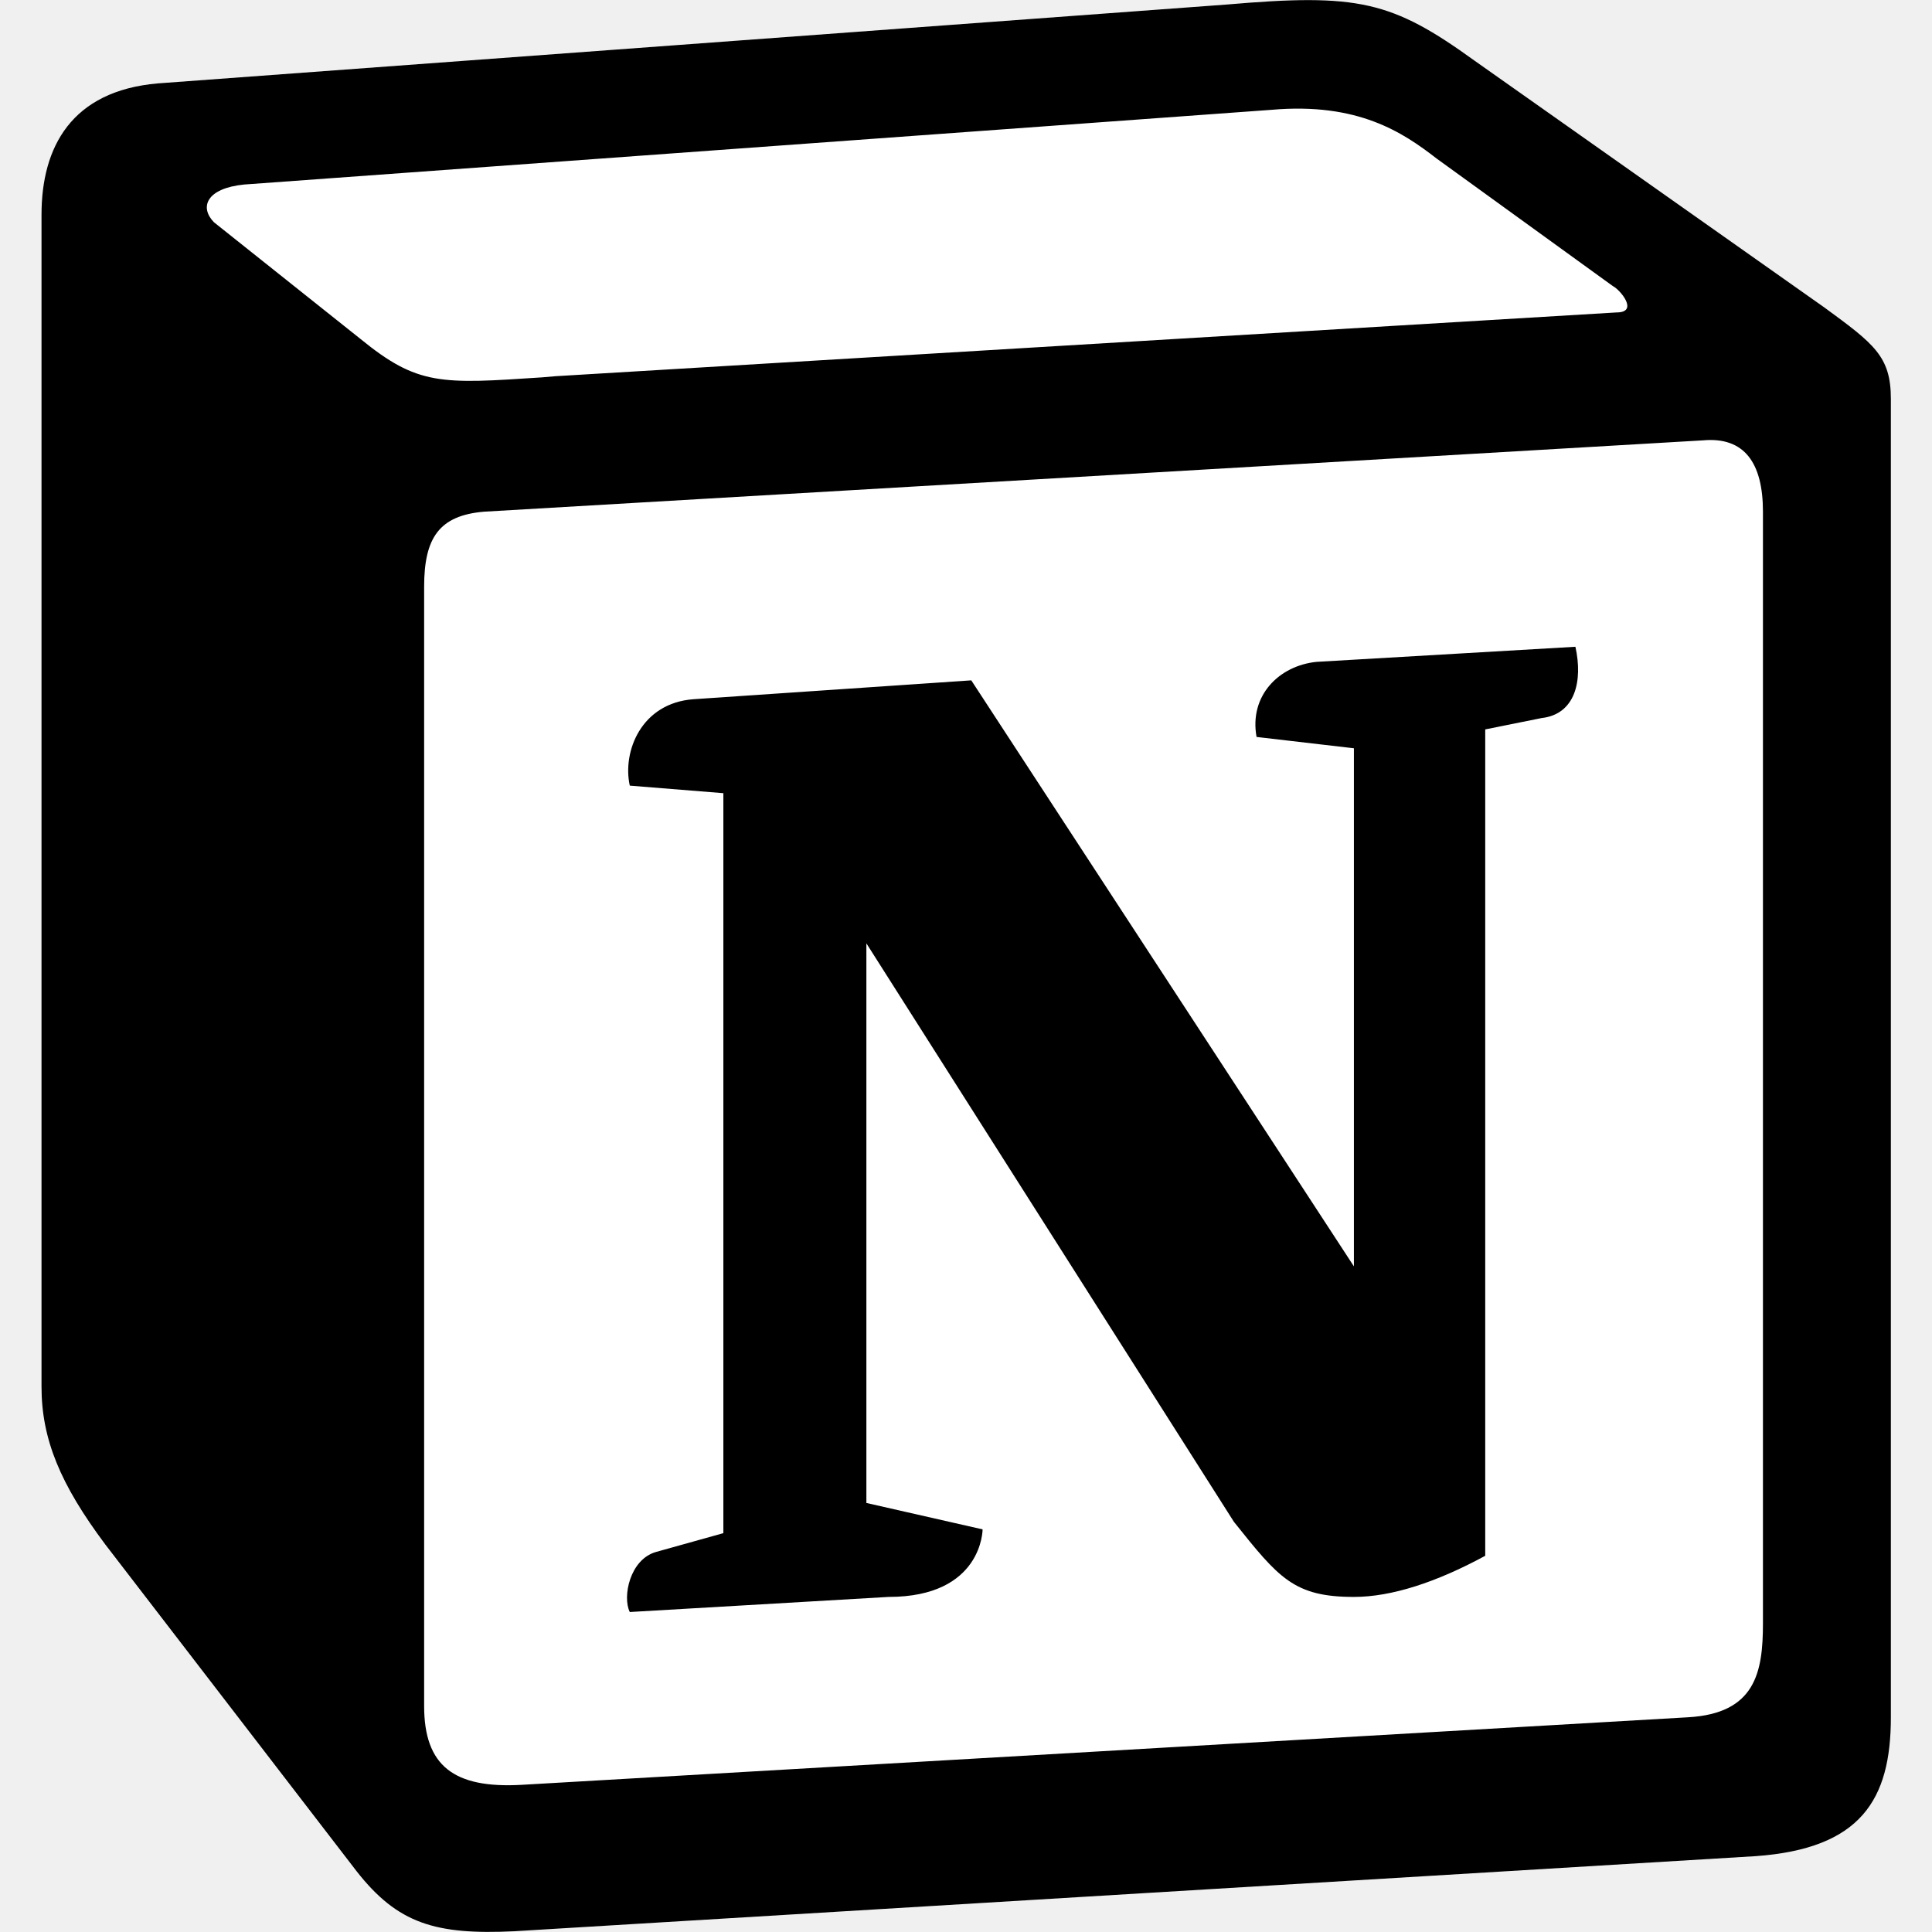
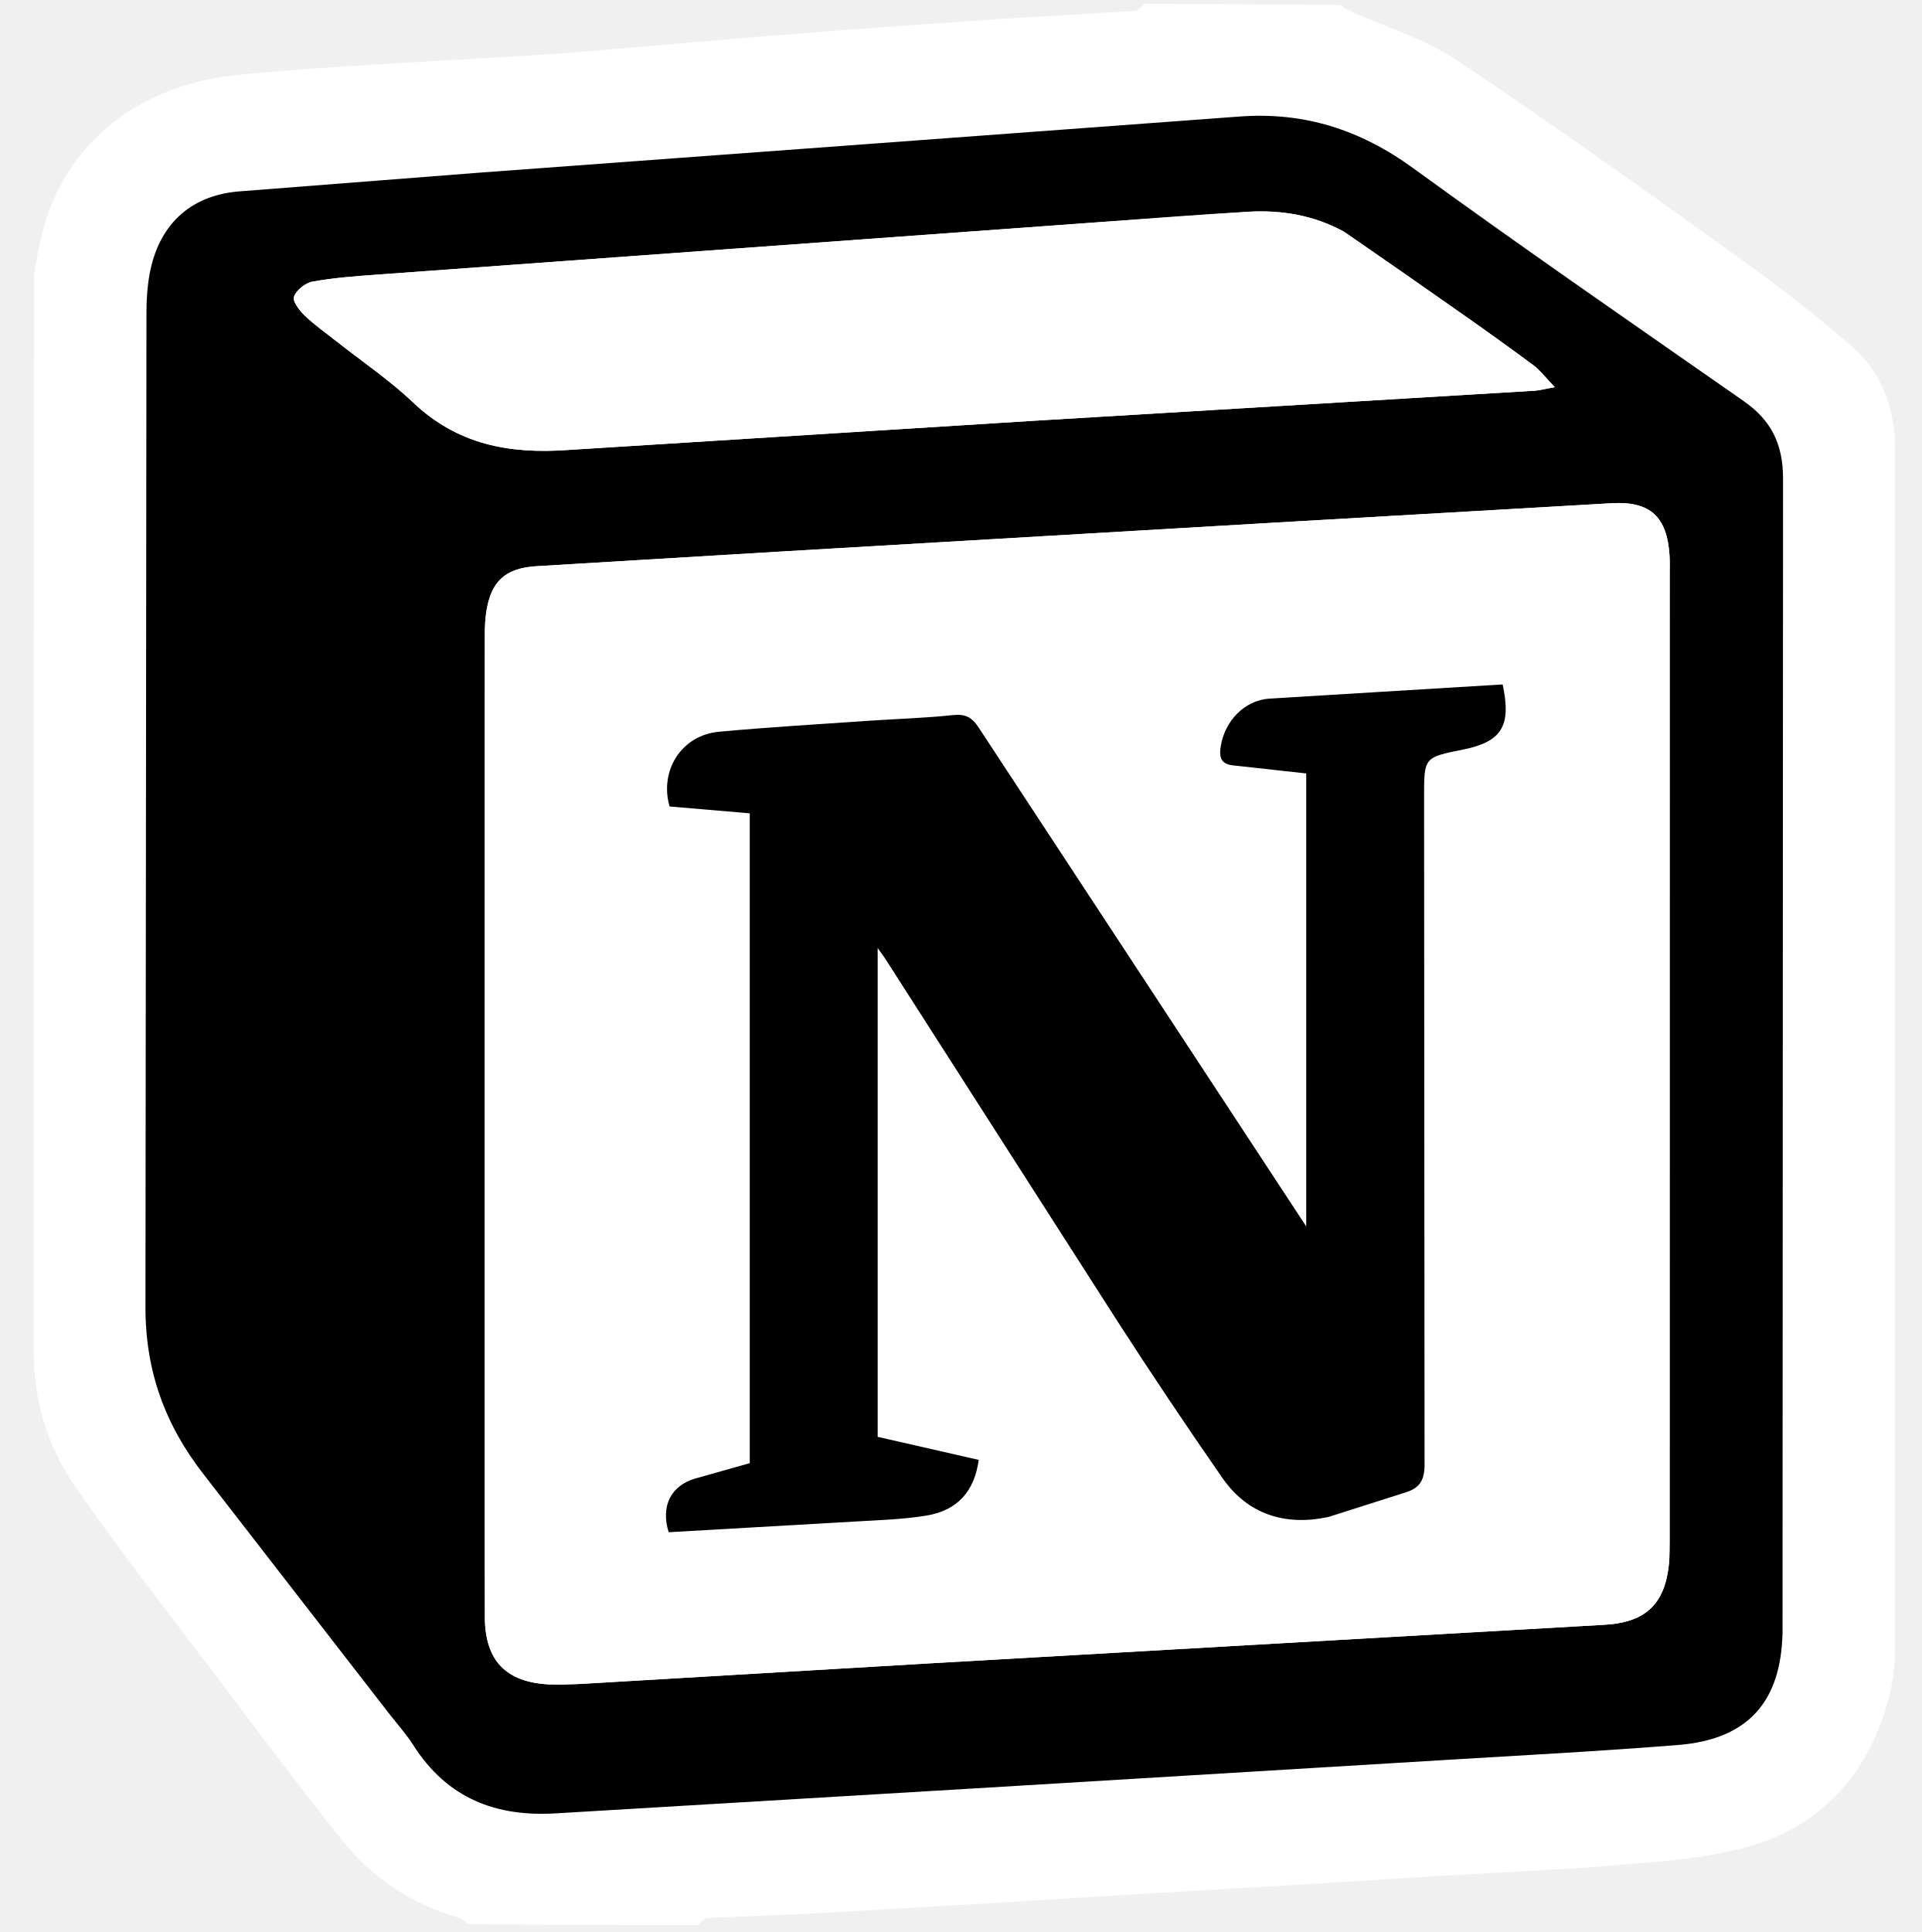
- <svg xmlns="http://www.w3.org/2000/svg" version="1.1" id="Layer_1" x="0px" y="0px" viewBox="0 0 512 512" style="enable-background:new 0 0 512 512;" xml:space="preserve">
-   <style type="text/css">
- 	.st0{fill:#FFFFFF;}
- 	.st1{fill-rule:evenodd;clip-rule:evenodd;}
- </style>
-   <g>
-     <path class="st0" d="M41.8,22.1L325.1,1.2c34.8-3,43.7-1,65.6,14.9l90.4,63.7c14.9,11,19.9,13.9,19.9,25.9v349.4   c0,21.9-8,34.9-35.8,36.8l-329,19.9c-20.9,1-30.8-2-41.8-15.9l-66.6-86.6C15.9,393.4,11,381.4,11,367.5V56.9   C11,39,18.9,24.1,41.8,22.1z" />
-     <path class="st1" d="M325.1,1.2L41.8,22.1C18.9,24.1,11,39,11,56.9v310.6c0,13.9,5,25.9,16.9,41.8l66.6,86.6   c10.9,13.9,20.9,16.9,41.8,15.9l329-19.9c27.8-2,35.8-14.9,35.8-36.8V105.7c0-11.3-4.5-14.6-17.6-24.2l-92.7-65.4   C368.8,0.2,359.9-1.8,325.1,1.2L325.1,1.2z M143.7,100c-26.9,1.8-33,2.2-48.2-10.2L56.7,58.9c-3.9-4-2-9,8-10L337,29.1   c22.9-2,34.8,6,43.7,12.9l46.7,33.8c2,1,7,7,1,7L147.2,99.7L143.7,100L143.7,100z M112.4,452.1V155.5c0-13,4-18.9,15.9-19.9   l323-18.9c11-1,15.9,6,15.9,18.9v294.6c0,13-2,23.9-19.9,24.9L138.2,473C120.3,474,112.4,468,112.4,452.1L112.4,452.1z    M417.5,171.4c2,9,0,17.9-9,18.9l-14.9,3v219c-12.9,7-24.8,10.9-34.8,10.9c-15.9,0-19.9-5-31.8-19.9L229.6,250v148.3l30.8,7   c0,0,0,17.9-24.9,17.9l-68.6,4c-2-4,0-13.9,6.9-15.9l17.9-5V210.2l-24.8-2c-2-9,3-21.9,16.9-22.9l73.6-5l101.4,155.3V198.3l-25.8-3   c-2-11,6-18.9,15.9-19.9L417.5,171.4L417.5,171.4z" />
+ <svg xmlns="http://www.w3.org/2000/svg" width="180px" height="181px" viewBox="0 0 180 181" version="1.1">
+   <g id="Page-1" stroke="none" stroke-width="1" fill="none" fill-rule="evenodd">
+     <g id="devicon:notion">
+       <rect id="ViewBox" x="0" y="0" width="180" height="180" />
+       <path d="M107.227,0.352 L125.591,0.472 C125.937,0.741 126.217,0.917 126.513,1.049 C129.842,2.554 133.45,3.631 136.45,5.631 C145.146,11.41 153.638,17.501 162.125,23.588 C166.07,26.411 169.958,29.35 173.595,32.546 C176.297,34.92 177.511,38.288 177.518,41.88 L177.511,154.901 C177.507,156.478 177.237,158.099 176.798,159.615 C174.804,166.525 170.381,171.255 163.422,173.101 C159.751,174.073 155.874,174.375 152.068,174.689 C146.129,175.182 140.169,175.424 134.22,175.781 L122.964,176.484 L104.941,177.545 L93.862,178.237 L75.663,179.291 L66.258,179.677 C65.956,179.692 65.676,180.115 65.391,180.352 C58.233,180.352 51.081,180.352 43.862,180.236 C43.516,179.962 43.253,179.741 42.945,179.654 C38.583,178.39 34.926,175.98 32.113,172.479 C28.218,167.64 24.517,162.653 20.77,157.698 C16.166,151.611 11.443,145.613 7.092,139.351 C4.534,135.692 3.165,131.335 3.168,126.87 C3.156,93.49 3.161,60.11 3.181,26.73 C3.181,25.768 3.35,24.796 3.516,23.84 C5.262,13.563 12.87,8.08 21.918,7.064 C26.615,6.536 31.344,6.3 36.063,5.988 L48.537,5.268 L53.899,4.916 L70.071,3.521 L79.035,2.818 L93.884,1.763 L106.358,1.027 C106.661,1.005 106.941,0.588 107.227,0.352 M36.485,160.571 C37.233,161.543 38.067,162.465 38.721,163.499 C41.891,168.459 46.434,170.26 52.207,169.876 L91.313,167.548 L135.323,164.888 L157.236,163.477 C163.73,162.955 166.866,159.445 166.992,152.93 L166.992,151.523 L167.041,44.841 C167.047,41.628 165.938,39.381 163.367,37.585 L132.396,15.76 C127.413,12.135 122.124,10.443 115.999,10.927 L81.315,13.492 L45.049,16.166 L22.286,17.941 C17.688,18.363 14.837,21.175 14.013,25.687 C13.813,26.838 13.715,28.005 13.722,29.174 L13.628,122.327 C13.596,128.43 15.463,133.507 19.117,138.175 L36.485,160.571 Z" id="Shape" fill="#FFFFFF" fill-rule="nonzero" />
+       <path d="M36.404,160.477 L19.117,138.174 C15.463,133.505 13.596,128.43 13.628,122.327 L13.722,29.174 C13.722,28.01 13.809,26.828 14.013,25.687 C14.837,21.177 17.688,18.364 22.286,17.941 L45.049,16.166 L81.316,13.492 L115.999,10.927 C122.124,10.443 127.413,12.135 132.396,15.76 C142.608,23.192 153.011,30.361 163.367,37.585 C165.938,39.381 167.047,41.628 167.041,44.841 L166.992,151.529 L166.992,152.935 C166.866,159.445 163.73,162.955 157.236,163.477 C149.941,164.064 142.63,164.444 135.323,164.888 L91.313,167.546 L52.207,169.876 C46.434,170.26 41.891,168.459 38.721,163.499 C38.067,162.465 37.233,161.543 36.404,160.477 M45.412,95.801 L45.412,142.893 L45.423,151.677 C45.499,155.616 47.429,157.577 51.366,157.802 C52.355,157.857 53.355,157.823 54.349,157.763 L87.314,155.82 L150.265,152.221 C154.188,152.002 156.001,150.282 156.368,146.393 C156.44,145.695 156.417,144.987 156.417,144.284 L156.423,53.613 C156.423,53.086 156.44,52.559 156.407,52.031 C156.171,48.423 154.621,46.95 151.035,47.142 L118.592,49.011 C103.396,49.895 88.2,50.784 73.004,51.68 L50.213,53.048 C47.308,53.234 45.994,54.487 45.555,57.327 C45.452,58.081 45.406,58.841 45.418,59.601 L45.412,95.801 Z M125.81,21.653 C123.058,20.16 120.07,19.665 116.993,19.835 C112.264,20.094 107.535,20.483 102.804,20.825 L35.376,25.725 C33.338,25.872 31.289,26.02 29.278,26.384 C28.603,26.505 27.751,27.186 27.543,27.802 C27.388,28.235 28.07,29.109 28.569,29.587 C29.493,30.471 30.558,31.212 31.565,32.009 C33.954,33.893 36.496,35.612 38.689,37.695 C42.847,41.643 47.686,42.556 53.229,42.155 L96.872,39.419 L143.855,36.6 C144.284,36.579 144.713,36.447 145.657,36.271 C144.795,35.376 144.294,34.689 143.641,34.206 C141.34,32.506 139.016,30.836 136.671,29.197 C133.067,26.658 129.447,24.143 125.81,21.653" id="Shape" fill="#000000" fill-rule="nonzero" />
+       <path d="M45.412,95.625 L45.418,59.601 C45.418,58.842 45.44,58.074 45.555,57.327 C45.994,54.487 47.308,53.235 50.213,53.048 L73.004,51.68 L118.592,49.011 L151.034,47.142 C154.621,46.95 156.171,48.427 156.406,52.031 C156.44,52.559 156.423,53.086 156.423,53.613 L156.417,144.284 L156.368,146.393 C156.001,150.282 154.188,152.002 150.265,152.221 L87.314,155.82 L54.349,157.763 L51.367,157.802 C47.429,157.577 45.499,155.616 45.423,151.682 L45.412,142.893 L45.412,95.625 Z M109.77,95.718 L91.675,68.148 C91.043,67.186 90.423,66.869 89.259,66.995 L81.546,67.515 L67.357,68.555 C63.869,68.874 61.76,72.153 62.726,75.554 L70.241,76.196 L70.241,137.077 L65.122,138.521 C62.852,139.191 61.881,141.103 62.644,143.547 L79.952,142.553 L86.77,141.993 C89.709,141.51 91.291,139.708 91.686,136.769 L82.222,134.61 L82.222,88.819 L82.925,89.803 L104.677,123.767 C107.874,128.727 111.158,133.631 114.526,138.476 C116.927,141.922 120.465,142.976 124.442,142.118 C126.931,141.587 129.32,140.576 131.759,139.79 C133.028,139.378 133.462,138.62 133.456,137.197 L133.414,74.618 C133.414,70.961 133.414,70.961 137.032,70.231 C140.691,69.494 141.608,68.033 140.773,64.122 L118.905,65.451 C116.526,65.621 114.725,67.61 114.363,69.923 C114.186,71.038 114.417,71.653 115.751,71.73 L122.372,72.461 L122.372,114.9 C118.178,108.504 113.978,102.111 109.77,95.723 L109.77,95.718 Z M125.93,21.714 C129.519,24.193 133.099,26.687 136.668,29.195 C139.014,30.835 141.338,32.505 143.64,34.206 C144.292,34.689 144.793,35.376 145.655,36.271 L143.854,36.6 L96.871,39.419 L53.228,42.155 C47.685,42.556 42.846,41.643 38.687,37.695 C36.495,35.613 33.953,33.893 31.562,32.009 C30.556,31.212 29.492,30.471 28.568,29.586 C28.069,29.108 27.387,28.236 27.541,27.8 C27.75,27.186 28.607,26.505 29.277,26.384 C31.288,26.021 33.337,25.872 35.374,25.725 L102.804,20.825 L116.993,19.835 C120.068,19.666 123.057,20.159 125.93,21.714" id="Shape" fill="#FFFFFF" fill-rule="nonzero" />
+       <path d="M109.846,95.822 L122.372,114.9 L122.372,72.46 L115.753,71.729 C114.417,71.653 114.186,71.038 114.362,69.923 C114.725,67.61 116.528,65.621 118.904,65.451 L140.773,64.122 C141.608,68.032 140.691,69.494 137.032,70.23 C133.412,70.955 133.412,70.955 133.412,74.618 L133.456,137.197 C133.462,138.62 133.028,139.378 131.759,139.79 L124.442,142.118 C120.465,142.971 116.927,141.922 114.528,138.476 C111.161,133.63 107.877,128.726 104.678,123.767 L82.924,89.802 C82.77,89.56 82.595,89.335 82.221,88.819 L82.221,134.61 L91.686,136.769 C91.291,139.708 89.709,141.508 86.77,141.993 C84.528,142.36 82.228,142.415 79.952,142.553 L62.644,143.547 C61.881,141.103 62.852,139.191 65.122,138.521 L70.241,137.077 L70.241,76.196 L62.726,75.554 C61.76,72.153 63.869,68.874 67.357,68.555 C72.076,68.115 76.816,67.846 81.546,67.517 C84.116,67.341 86.698,67.275 89.259,66.995 C90.423,66.869 91.045,67.186 91.675,68.148 L109.846,95.822 Z" id="Path" fill="#000000" fill-rule="nonzero" />
+     </g>
  </g>
</svg>
